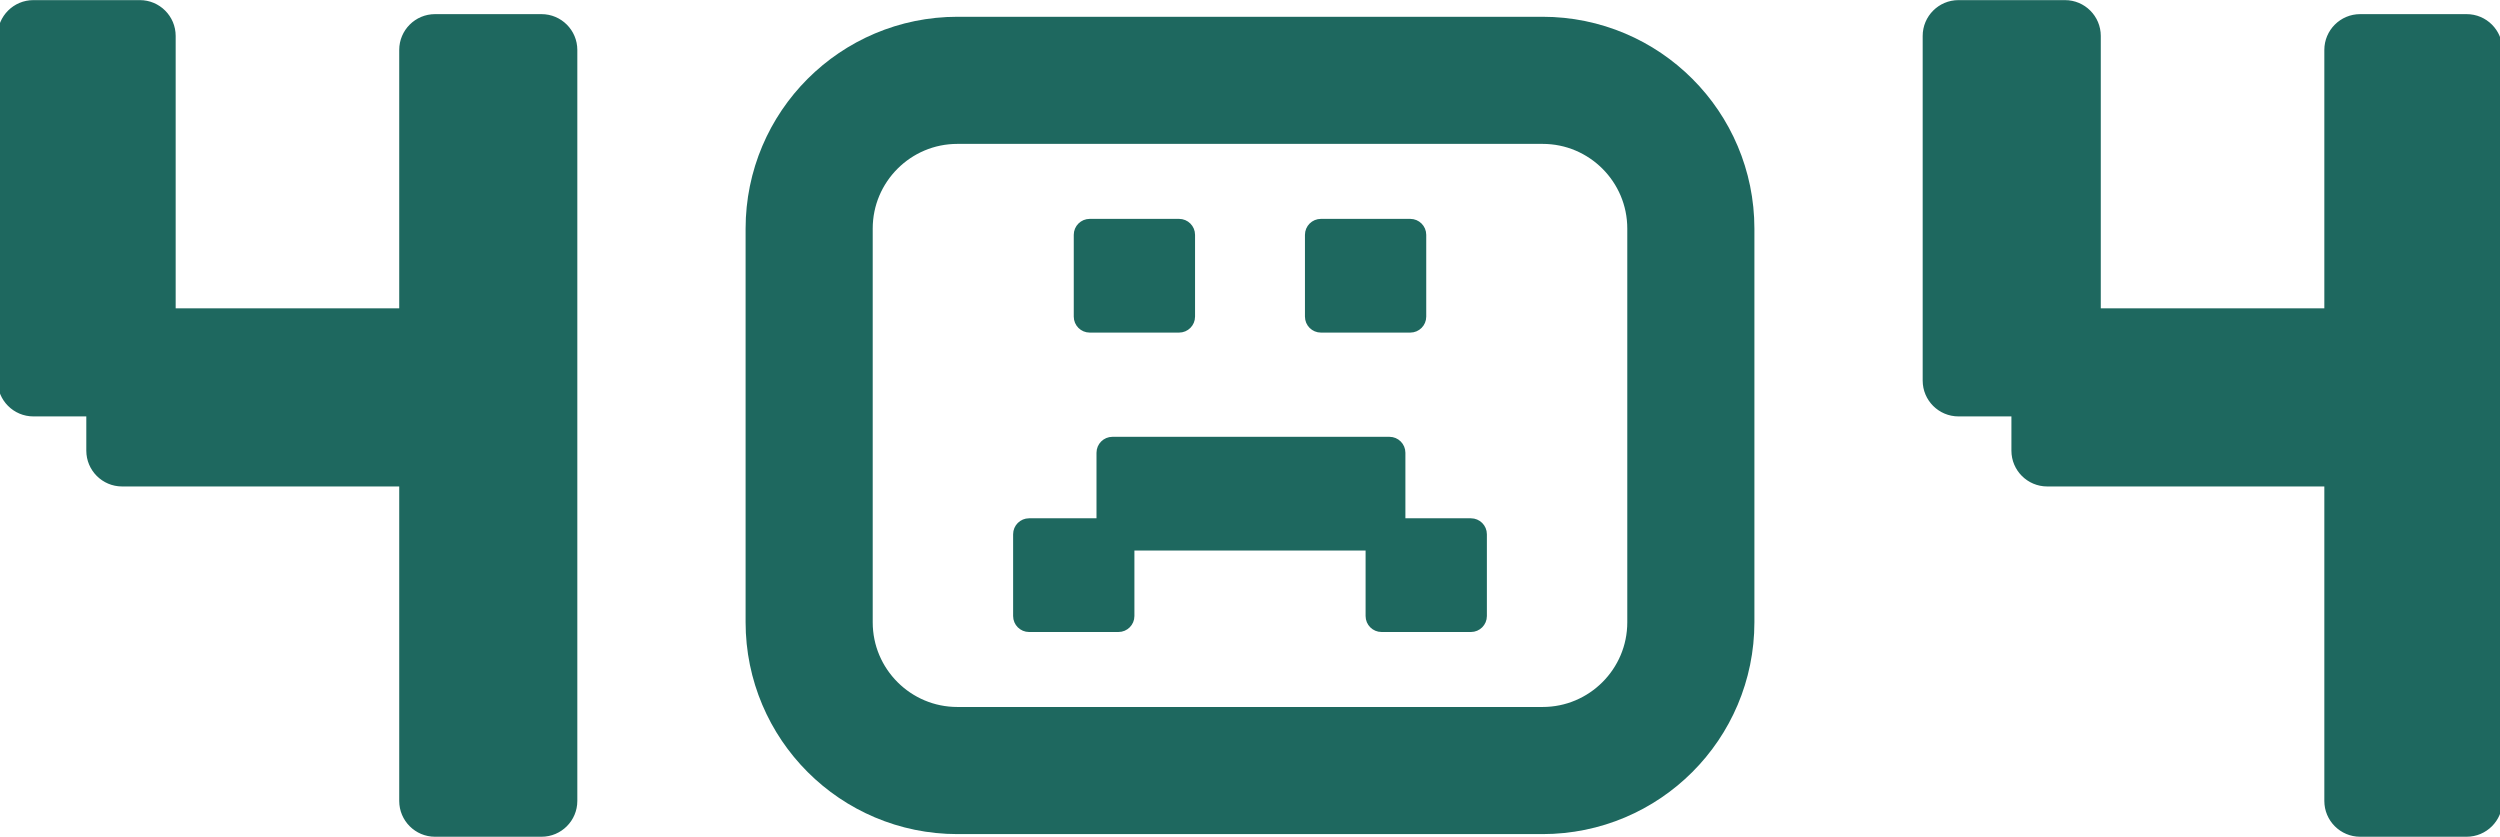
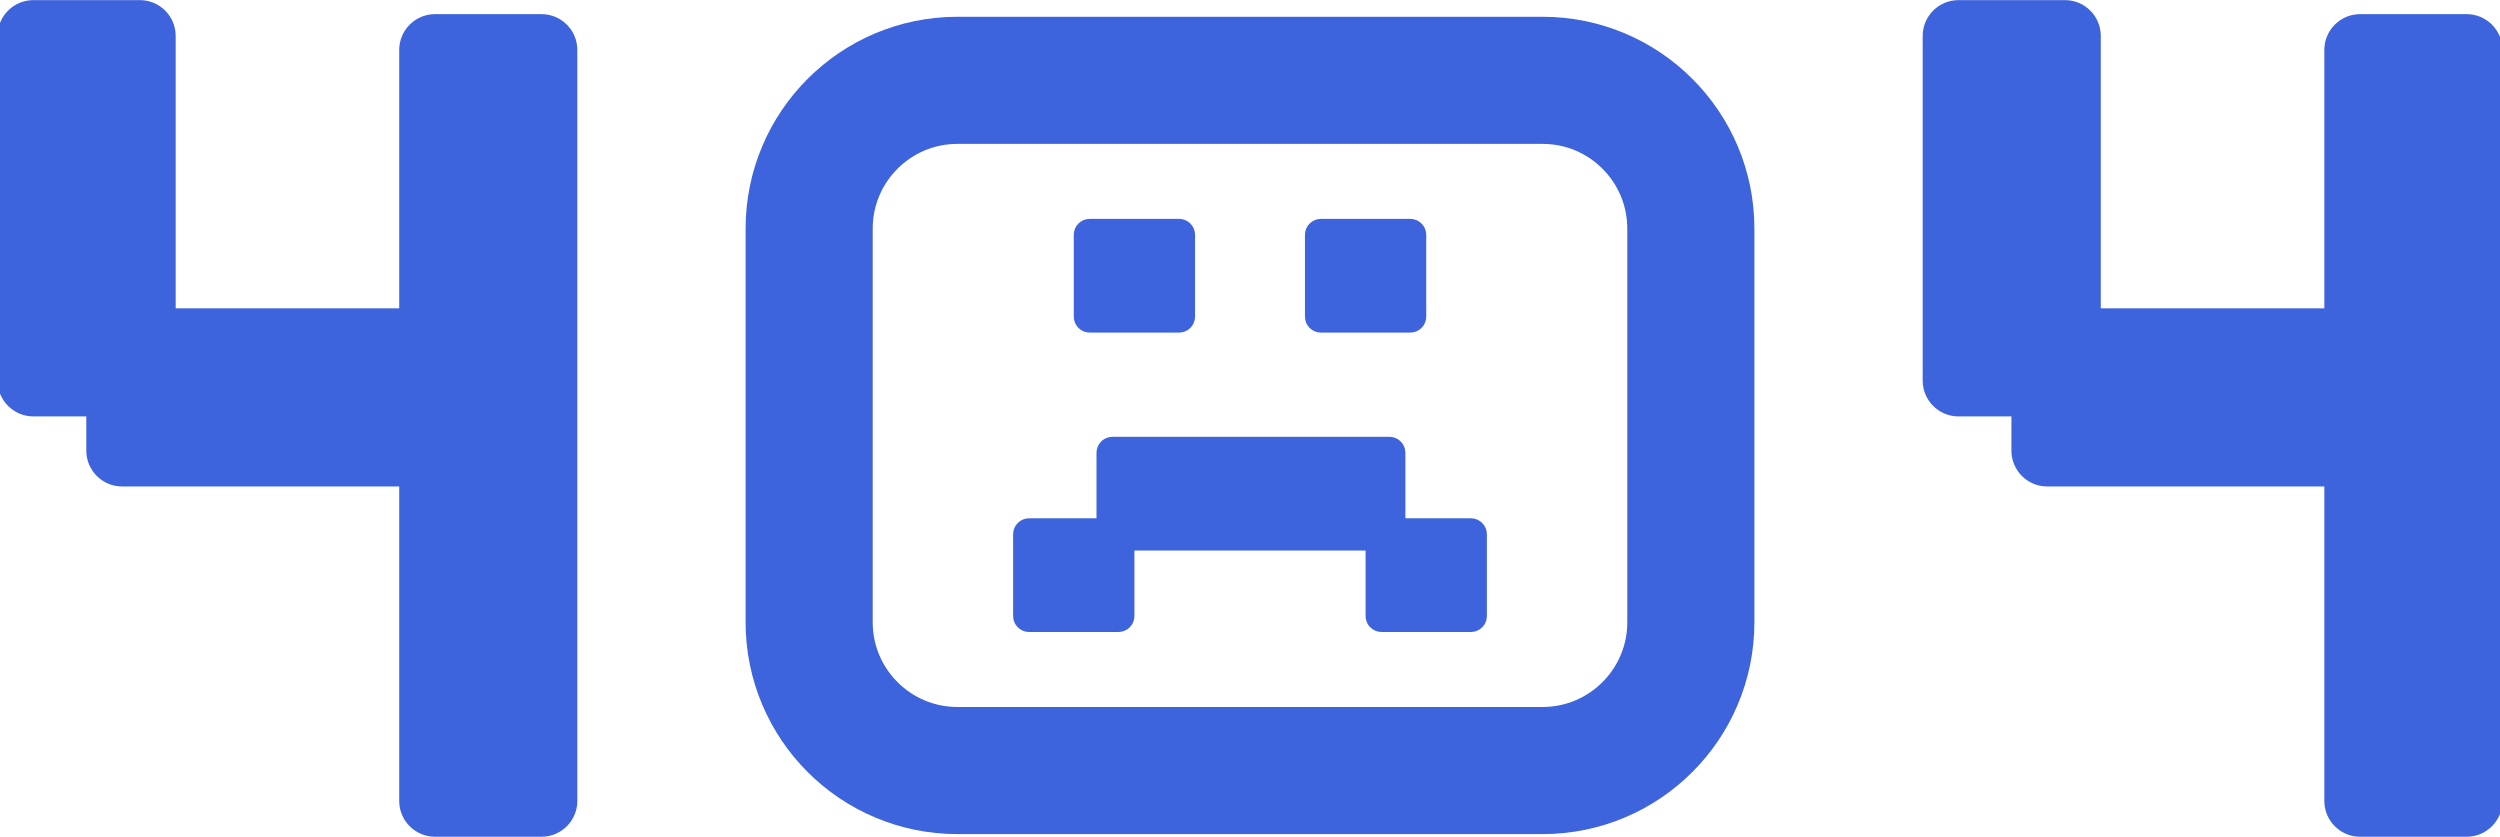
<svg xmlns="http://www.w3.org/2000/svg" width="472" height="158" viewBox="0 0 472 158" fill="none">
-   <rect x="203.103" y="41.702" width="22.145" height="20.714" rx="2.634" fill="#1e685f" stroke="#1e685f" stroke-width="0.753" />
-   <rect x="246.752" y="41.702" width="22.145" height="20.714" rx="2.634" fill="#1e685f" stroke="#1e685f" stroke-width="0.753" />
-   <rect x="258.201" y="98.231" width="22.145" height="20.714" rx="2.634" fill="#1e685f" stroke="#1e685f" stroke-width="0.753" />
-   <rect x="191.654" y="98.231" width="22.145" height="20.714" rx="2.634" fill="#1e685f" stroke="#1e685f" stroke-width="0.753" />
-   <rect x="207.396" y="82.847" width="57.566" height="20.714" rx="2.634" fill="#1e685f" stroke="#1e685f" stroke-width="0.753" />
-   <rect x="152.769" y="15.167" width="166.462" height="130.311" rx="28" stroke="#1e685f" stroke-width="24" />
-   <rect x="0.041" y="0.522" width="32.626" height="77.596" rx="6.263" fill="#1e685f" />
-   <rect x="0.041" y="0.522" width="32.626" height="77.596" rx="6.263" stroke="#1e685f" />
-   <rect x="75.873" y="3.168" width="32.626" height="154.31" rx="6.263" fill="#1e685f" />
-   <rect x="75.873" y="3.168" width="32.626" height="154.31" rx="6.263" stroke="#1e685f" />
-   <rect x="16.794" y="91.344" width="32.626" height="77.596" rx="6.263" transform="rotate(-90 16.7939 91.3438)" fill="#1e685f" />
-   <rect x="16.794" y="91.344" width="32.626" height="77.596" rx="6.263" transform="rotate(-90 16.7939 91.3438)" stroke="#1e685f" />
-   <rect x="363.502" y="0.522" width="32.626" height="77.596" rx="6.263" fill="#1e685f" />
-   <rect x="363.502" y="0.522" width="32.626" height="77.596" rx="6.263" stroke="#1e685f" />
-   <rect x="439.334" y="3.168" width="32.626" height="154.31" rx="6.263" fill="#1e685f" />
-   <rect x="439.334" y="3.168" width="32.626" height="154.31" rx="6.263" stroke="#1e685f" />
-   <rect x="380.255" y="91.344" width="32.626" height="77.596" rx="6.263" transform="rotate(-90 380.255 91.3438)" fill="#1e685f" />
-   <rect x="380.255" y="91.344" width="32.626" height="77.596" rx="6.263" transform="rotate(-90 380.255 91.3438)" stroke="#1e685f" />
+   <rect x="203.103" y="41.702" width="22.145" height="20.714" rx="2.634" fill="#3d63dd" stroke="#3d63dd" stroke-width="0.753" />
+   <rect x="246.752" y="41.702" width="22.145" height="20.714" rx="2.634" fill="#3d63dd" stroke="#3d63dd" stroke-width="0.753" />
+   <rect x="258.201" y="98.231" width="22.145" height="20.714" rx="2.634" fill="#3d63dd" stroke="#3d63dd" stroke-width="0.753" />
+   <rect x="191.654" y="98.231" width="22.145" height="20.714" rx="2.634" fill="#3d63dd" stroke="#3d63dd" stroke-width="0.753" />
+   <rect x="207.396" y="82.847" width="57.566" height="20.714" rx="2.634" fill="#3d63dd" stroke="#3d63dd" stroke-width="0.753" />
+   <rect x="152.769" y="15.167" width="166.462" height="130.311" rx="28" stroke="#3d63dd" stroke-width="24" />
+   <rect x="0.041" y="0.522" width="32.626" height="77.596" rx="6.263" fill="#3d63dd" />
+   <rect x="0.041" y="0.522" width="32.626" height="77.596" rx="6.263" stroke="#3d63dd" />
+   <rect x="75.873" y="3.168" width="32.626" height="154.31" rx="6.263" fill="#3d63dd" />
+   <rect x="75.873" y="3.168" width="32.626" height="154.31" rx="6.263" stroke="#3d63dd" />
+   <rect x="16.794" y="91.344" width="32.626" height="77.596" rx="6.263" transform="rotate(-90 16.7939 91.3438)" fill="#3d63dd" />
+   <rect x="16.794" y="91.344" width="32.626" height="77.596" rx="6.263" transform="rotate(-90 16.7939 91.3438)" stroke="#3d63dd" />
+   <rect x="363.502" y="0.522" width="32.626" height="77.596" rx="6.263" fill="#3d63dd" />
+   <rect x="363.502" y="0.522" width="32.626" height="77.596" rx="6.263" stroke="#3d63dd" />
+   <rect x="439.334" y="3.168" width="32.626" height="154.31" rx="6.263" fill="#3d63dd" />
+   <rect x="439.334" y="3.168" width="32.626" height="154.31" rx="6.263" stroke="#3d63dd" />
+   <rect x="380.255" y="91.344" width="32.626" height="77.596" rx="6.263" transform="rotate(-90 380.255 91.3438)" fill="#3d63dd" />
+   <rect x="380.255" y="91.344" width="32.626" height="77.596" rx="6.263" transform="rotate(-90 380.255 91.3438)" stroke="#3d63dd" />
</svg>
